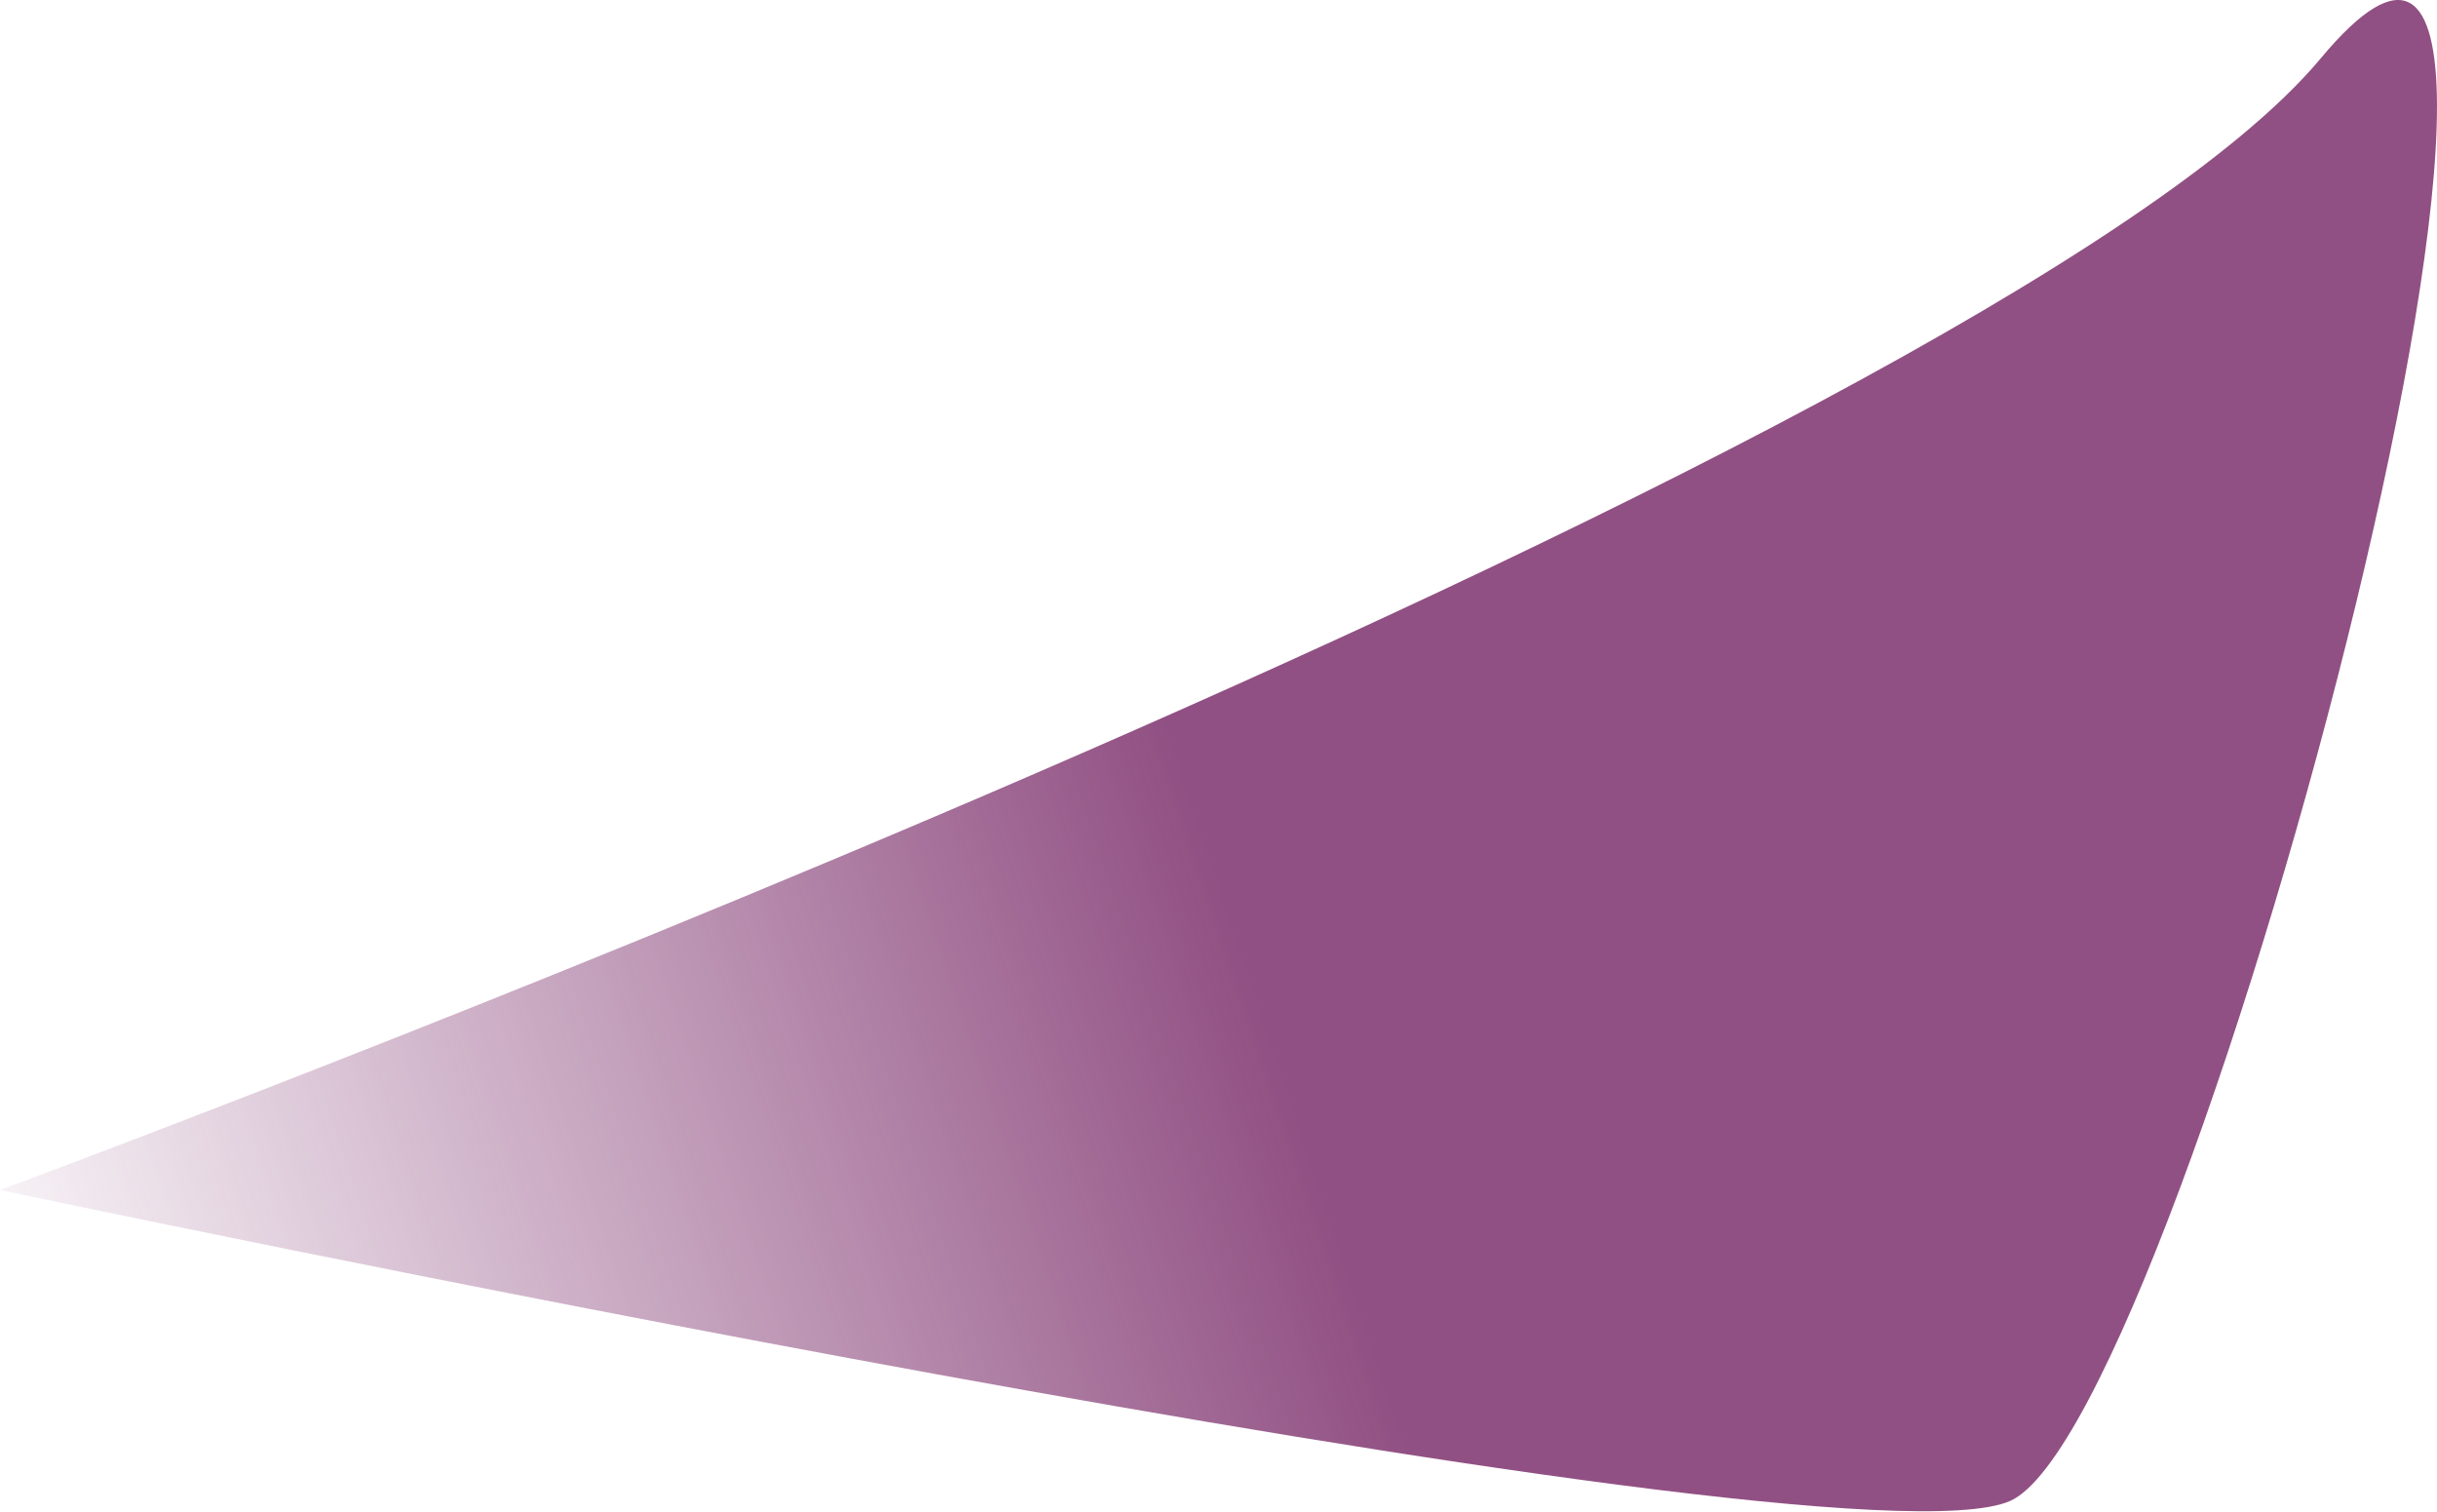
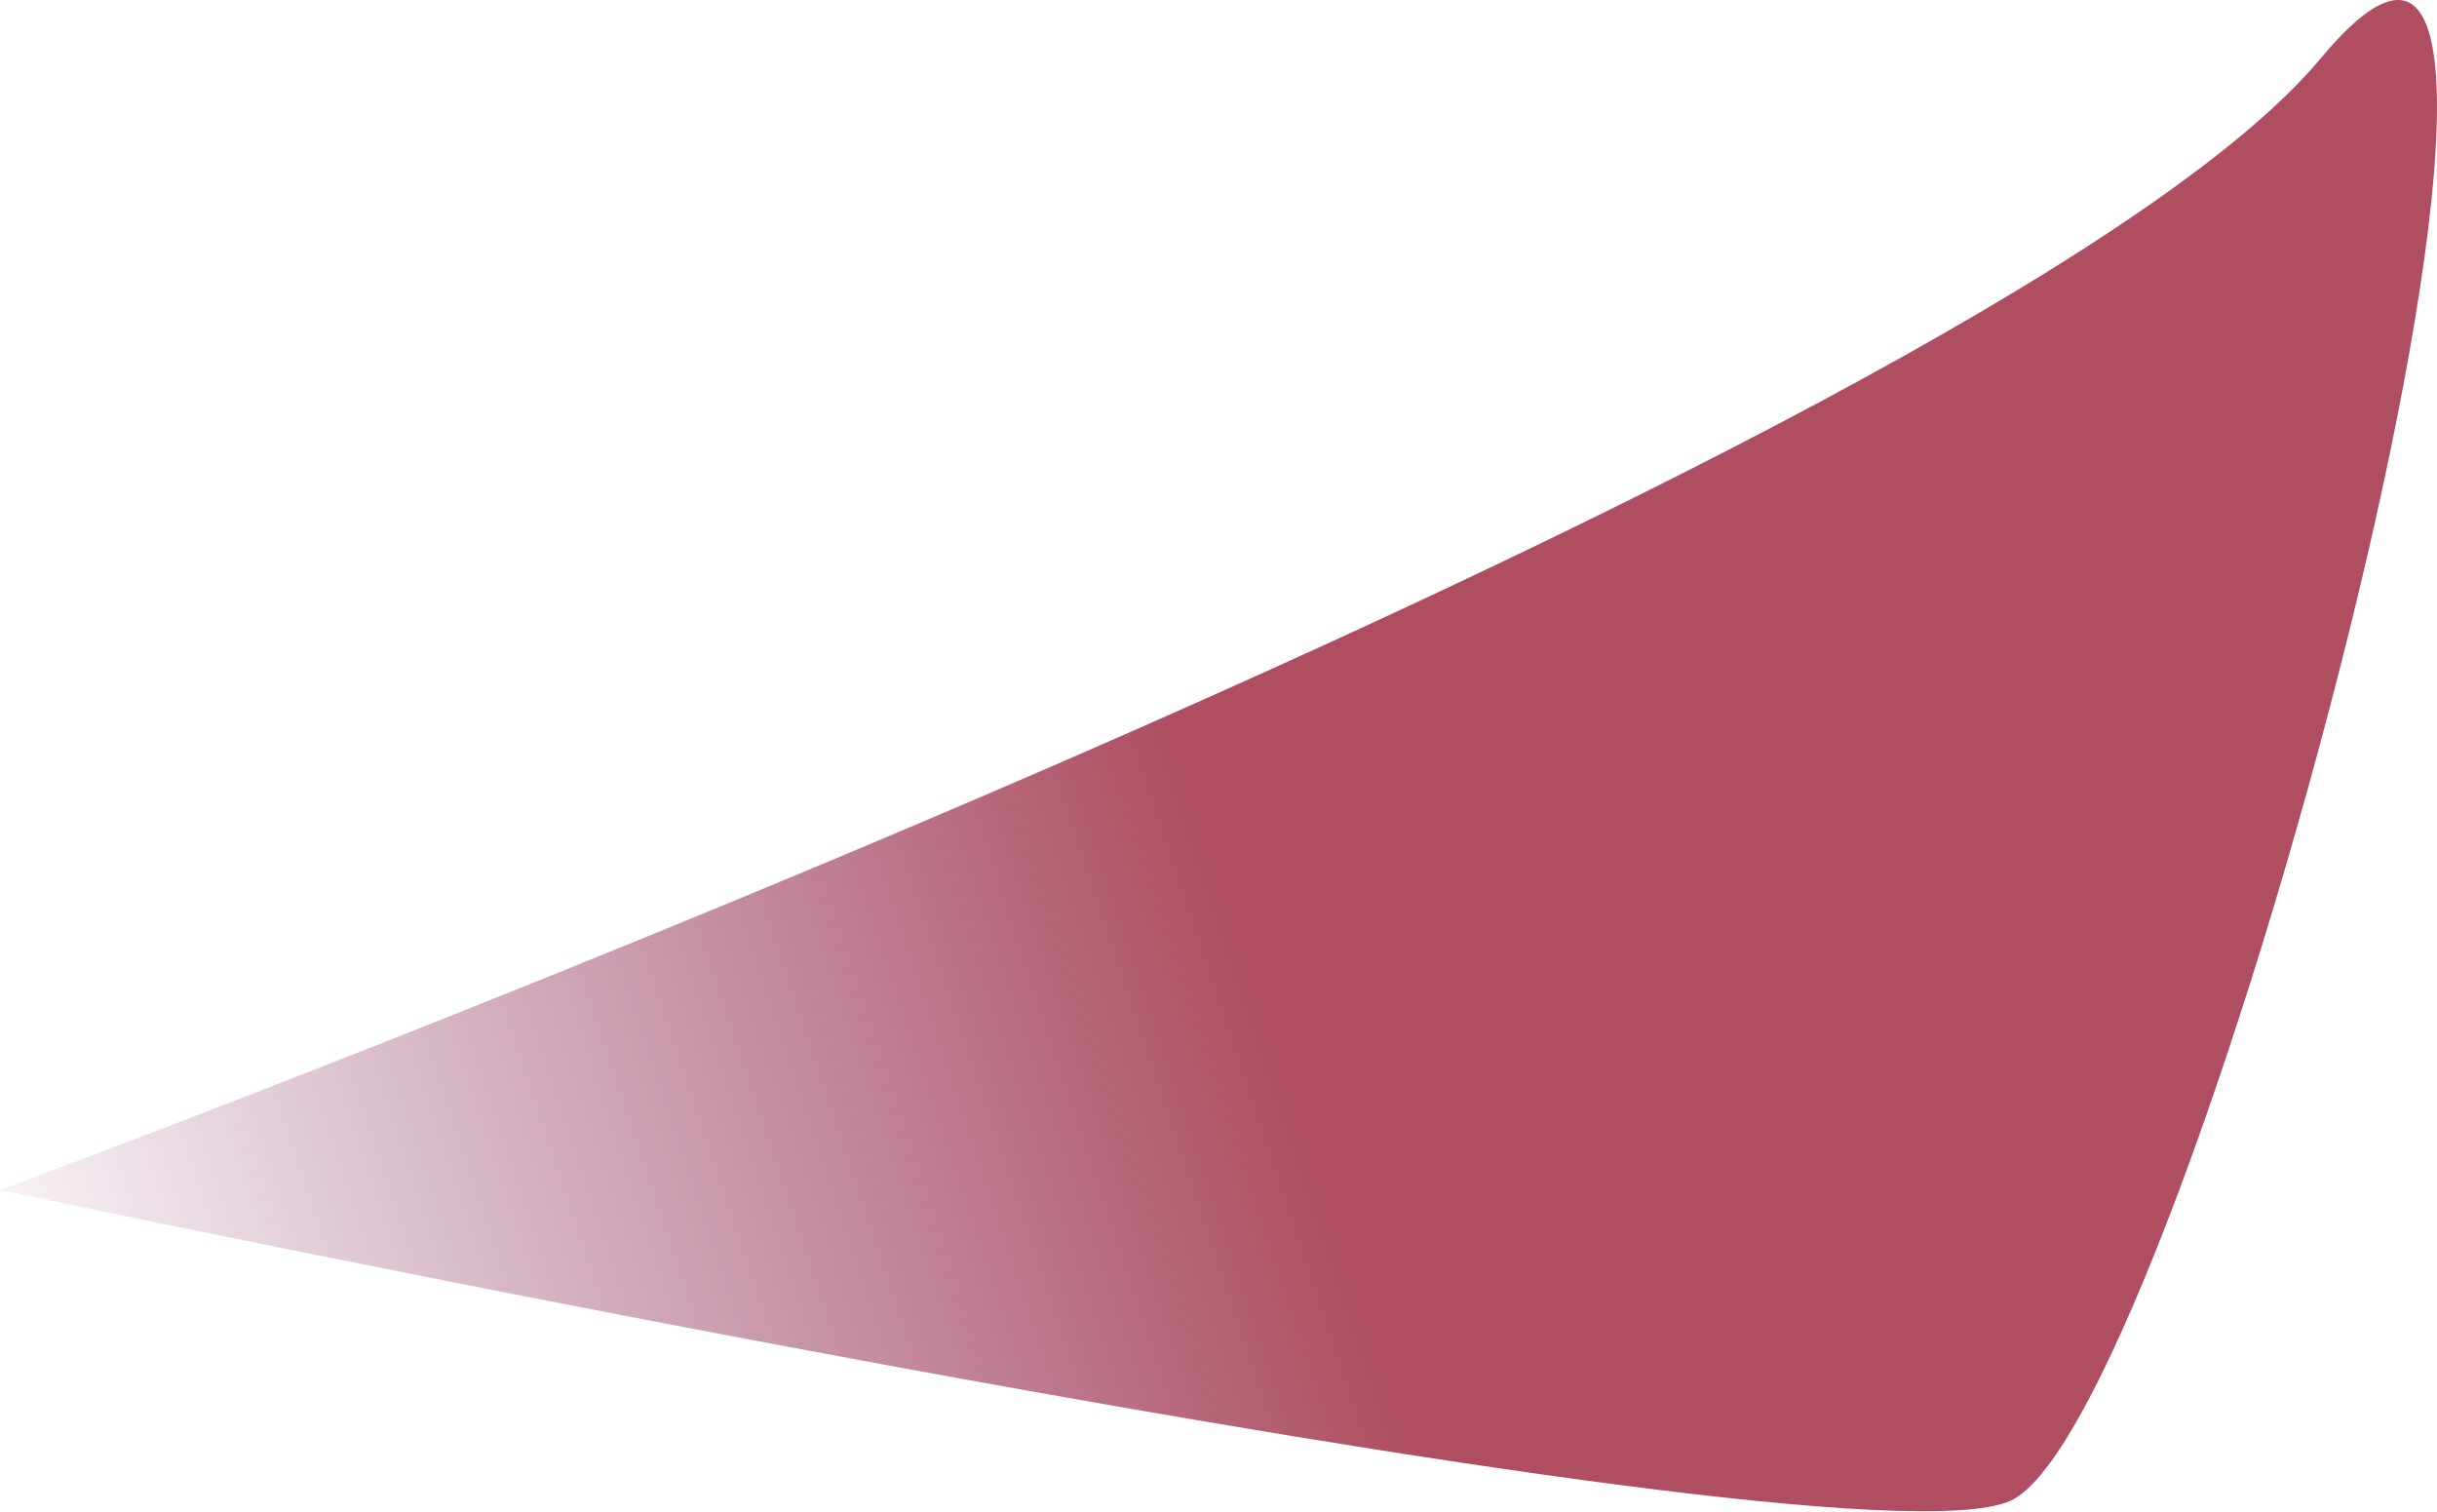
<svg xmlns="http://www.w3.org/2000/svg" xmlns:xlink="http://www.w3.org/1999/xlink" width="295.237mm" height="183.074mm" viewBox="0 0 295.237 183.074" version="1.1" id="svg964">
  <defs id="defs958">
    <linearGradient id="linearGradient2192">
-       <stop style="stop-color:#915083;stop-opacity:1;" offset="0" id="stop2188" />
+       <stop style="stop-color:#af4e61;stop-opacity:1" offset="0" id="stop2188" />
      <stop style="stop-color:#915083;stop-opacity:0;" offset="1" id="stop2190" />
    </linearGradient>
    <linearGradient xlink:href="#linearGradient2192" id="linearGradient2194" x1="126.151" y1="101.862" x2="-29.625" y2="153.712" gradientUnits="userSpaceOnUse" />
  </defs>
  <g id="layer1" transform="translate(14.43255,-16.47036)">
    <path style="fill:url(#linearGradient2194);fill-opacity:1;stroke:none;stroke-width:0.265px;stroke-linecap:butt;stroke-linejoin:miter;stroke-opacity:1" d="m -14.433,160.629 c 0,0 241.077,-89.001 281.168,-137.109 40.09,-48.109 -16.036,165.44 -37.685,174.794 -21.649,9.354 -243.483,-37.685 -243.483,-37.685 z" id="path2186" />
  </g>
</svg>
